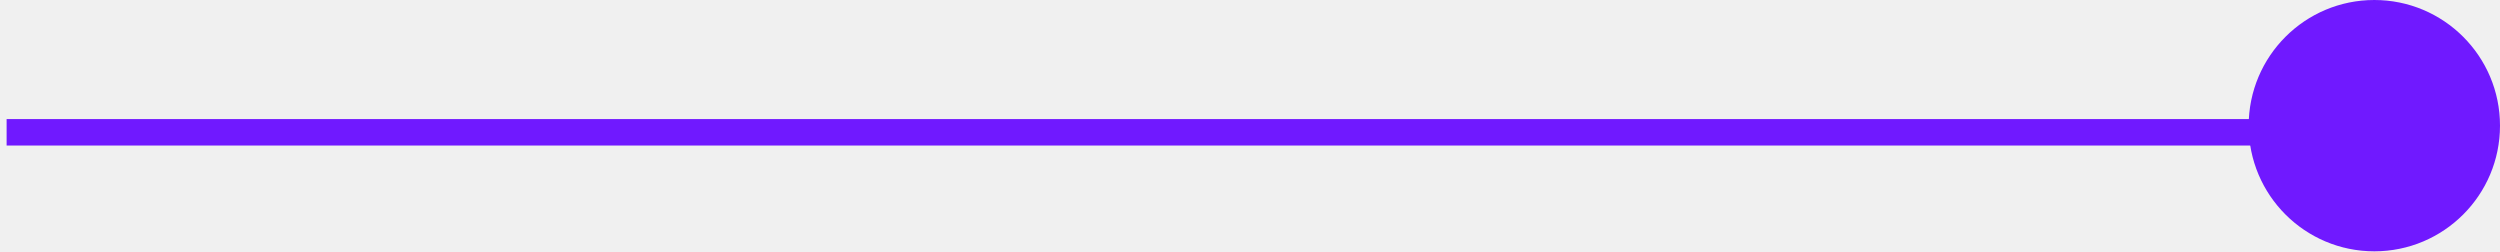
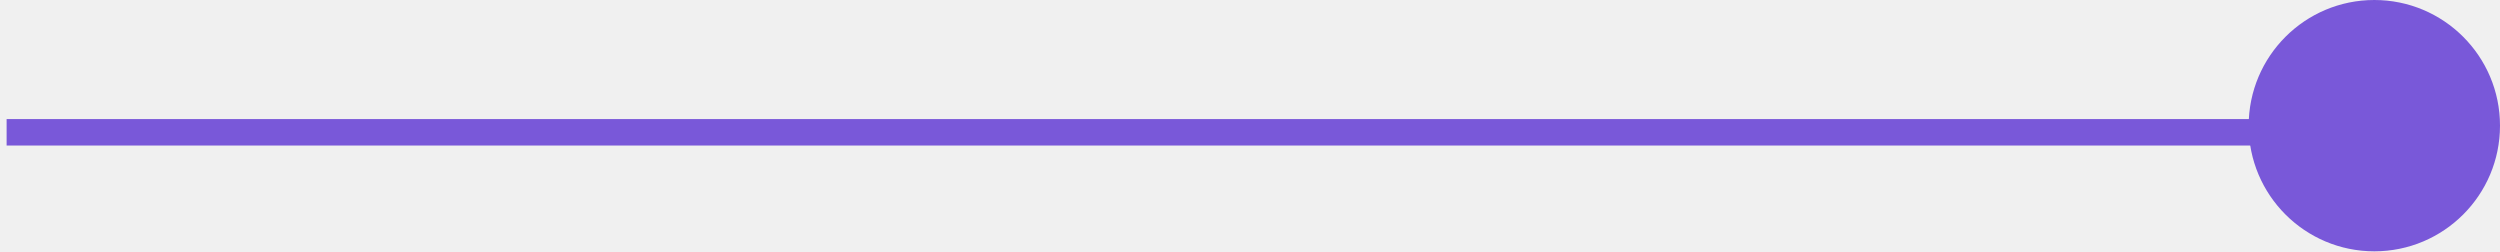
<svg xmlns="http://www.w3.org/2000/svg" width="189" height="19" viewBox="0 0 189 19" fill="none">
-   <circle r="9.5" transform="matrix(-1 0 0 1 179.5 9.5)" fill="#7019FF" />
-   <path d="M179 11C179.552 11 180 10.552 180 10C180 9.448 179.552 9 179 9V11ZM0.5 11H179V9H0.5V11Z" fill="#7019FF" />
+   <g clip-path="url(#clip0_58_9)">
+     <path d="M179.5 19C174.253 19 170 14.747 170 9.5C170 4.253 174.253 0 179.5 0C184.747 0 189 4.253 189 9.5C189 14.747 184.747 19 179.5 19Z" fill="#7958D9" />
+     <path d="M179 11C179.552 11 180 10.552 180 10C180 9.448 179.552 9 179 9V11ZM0.5 11H179V9H0.5V11Z" fill="#7958D9" />
+   </g>
+   <defs>
+     <clipPath id="clip0_58_9">
+       <rect width="189" height="19" fill="white" />
+     </clipPath>
+   </defs>
</svg>
